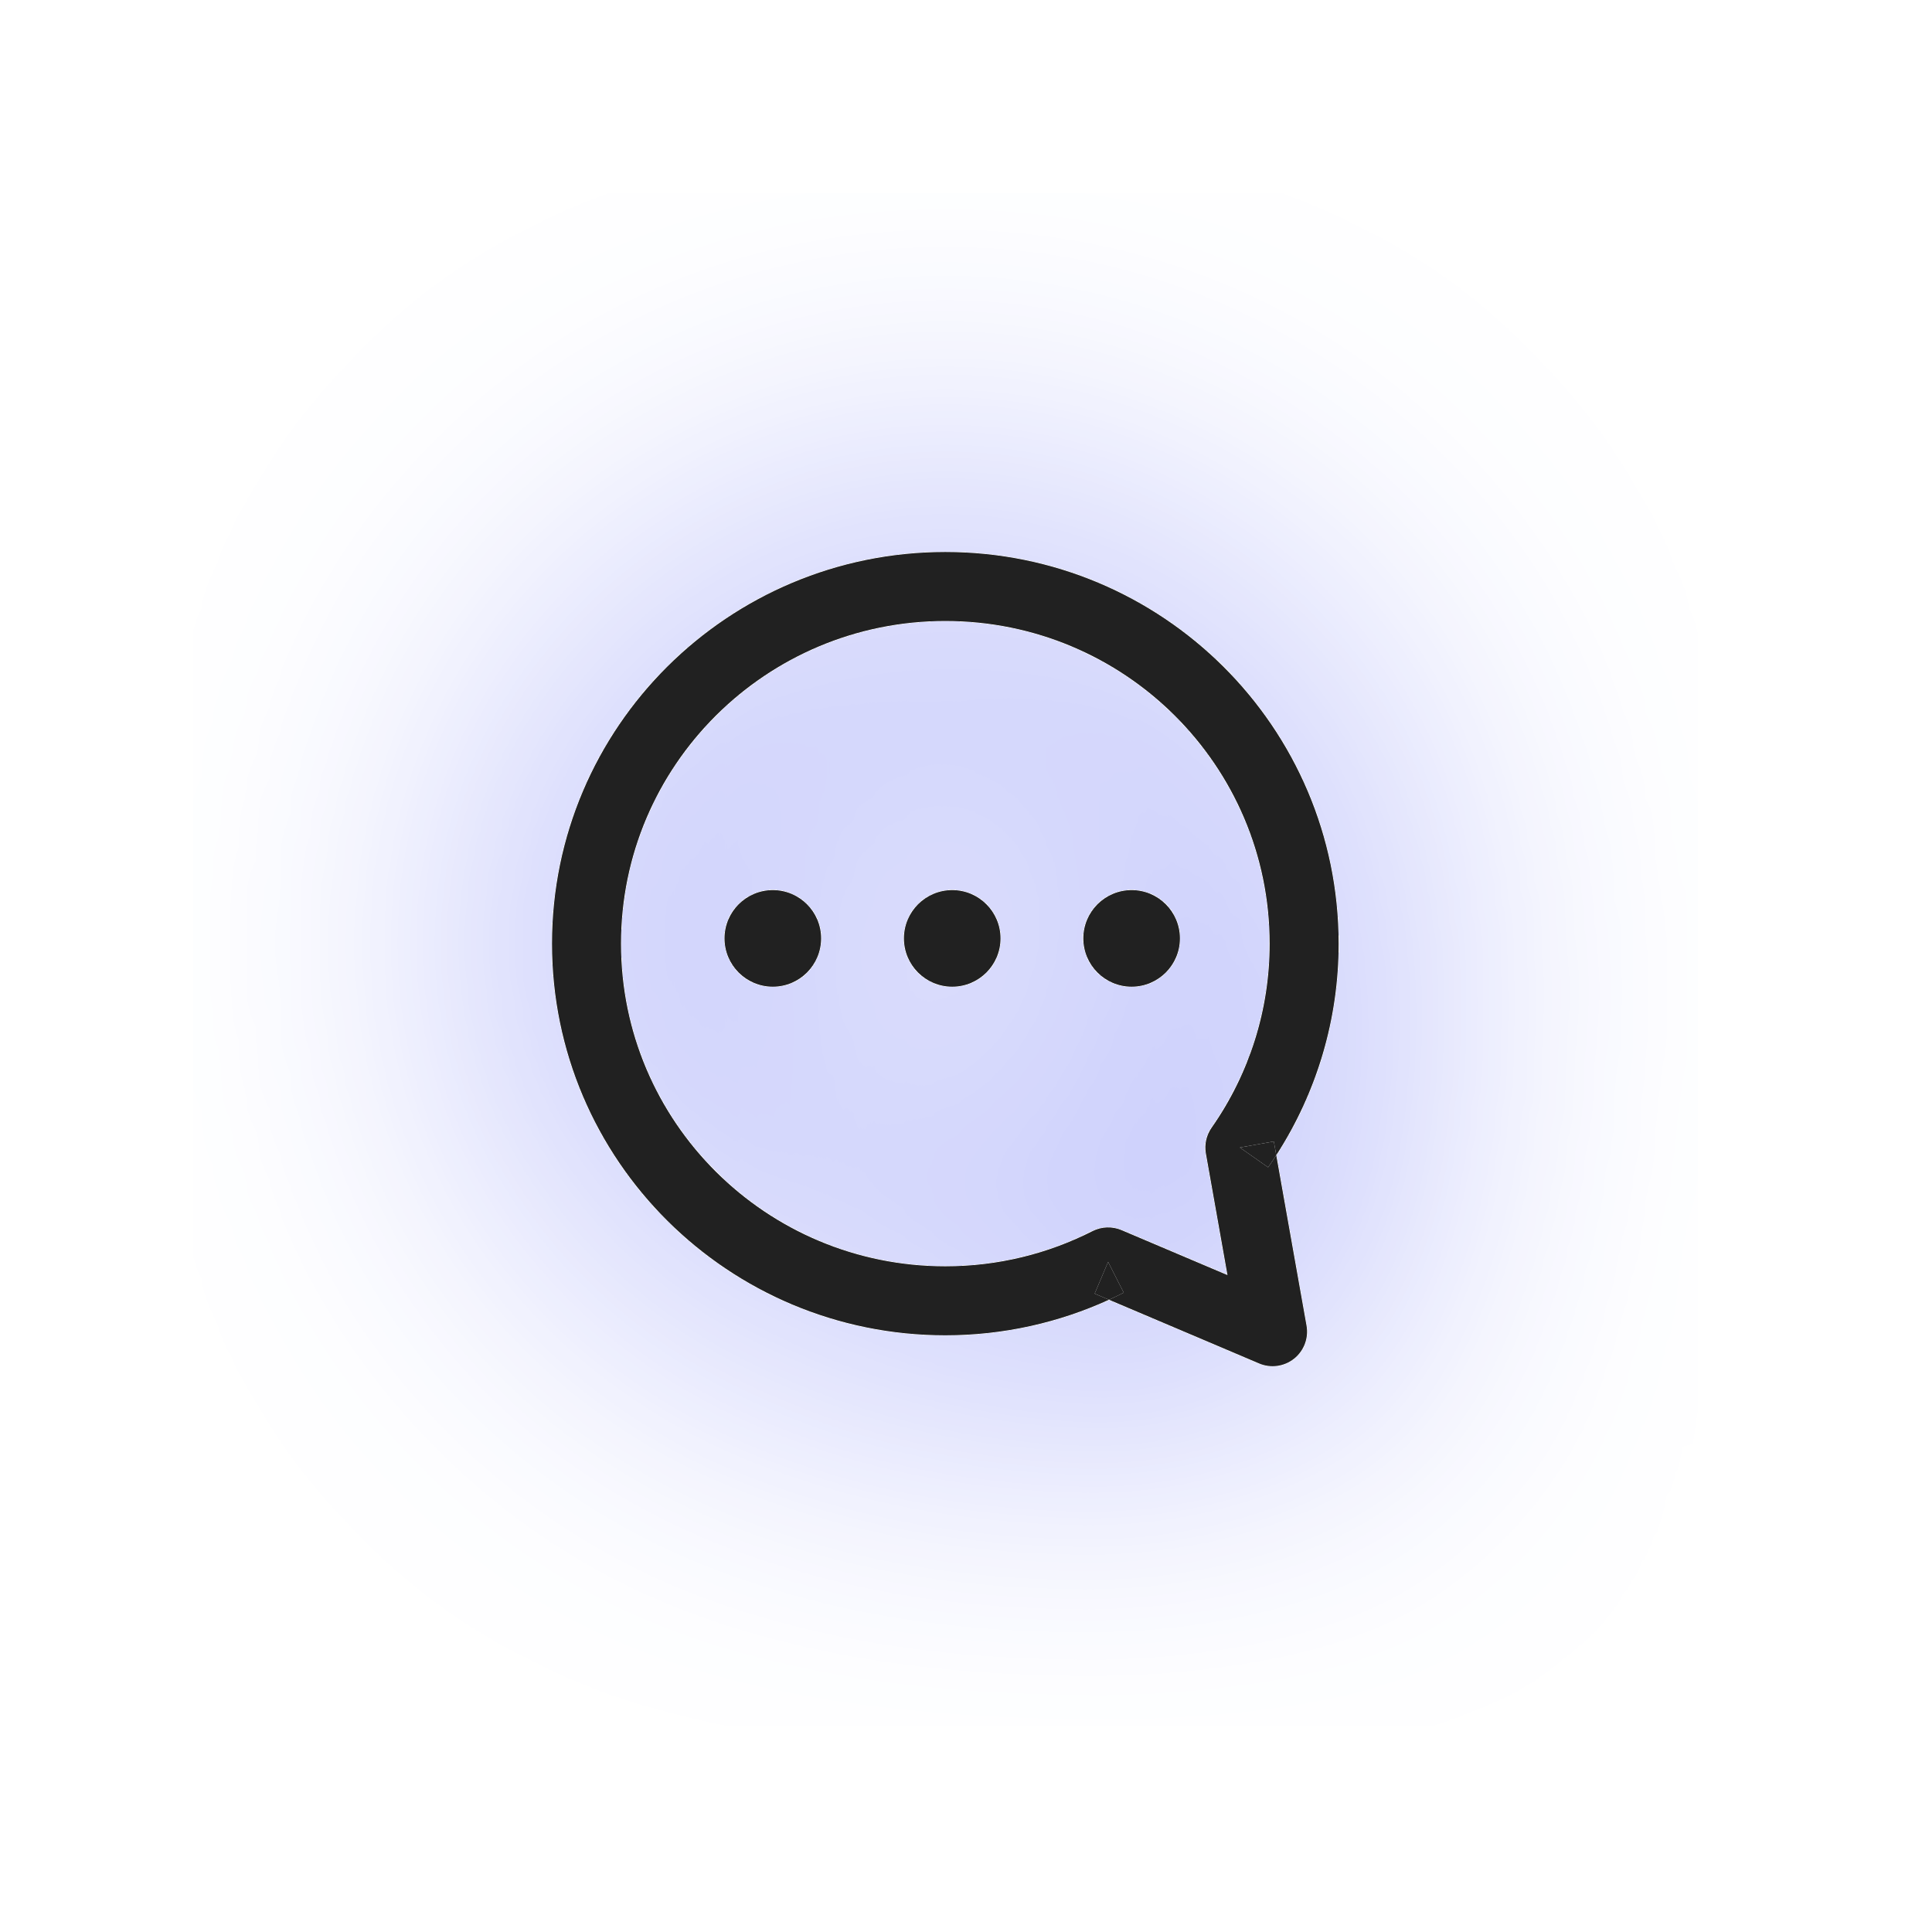
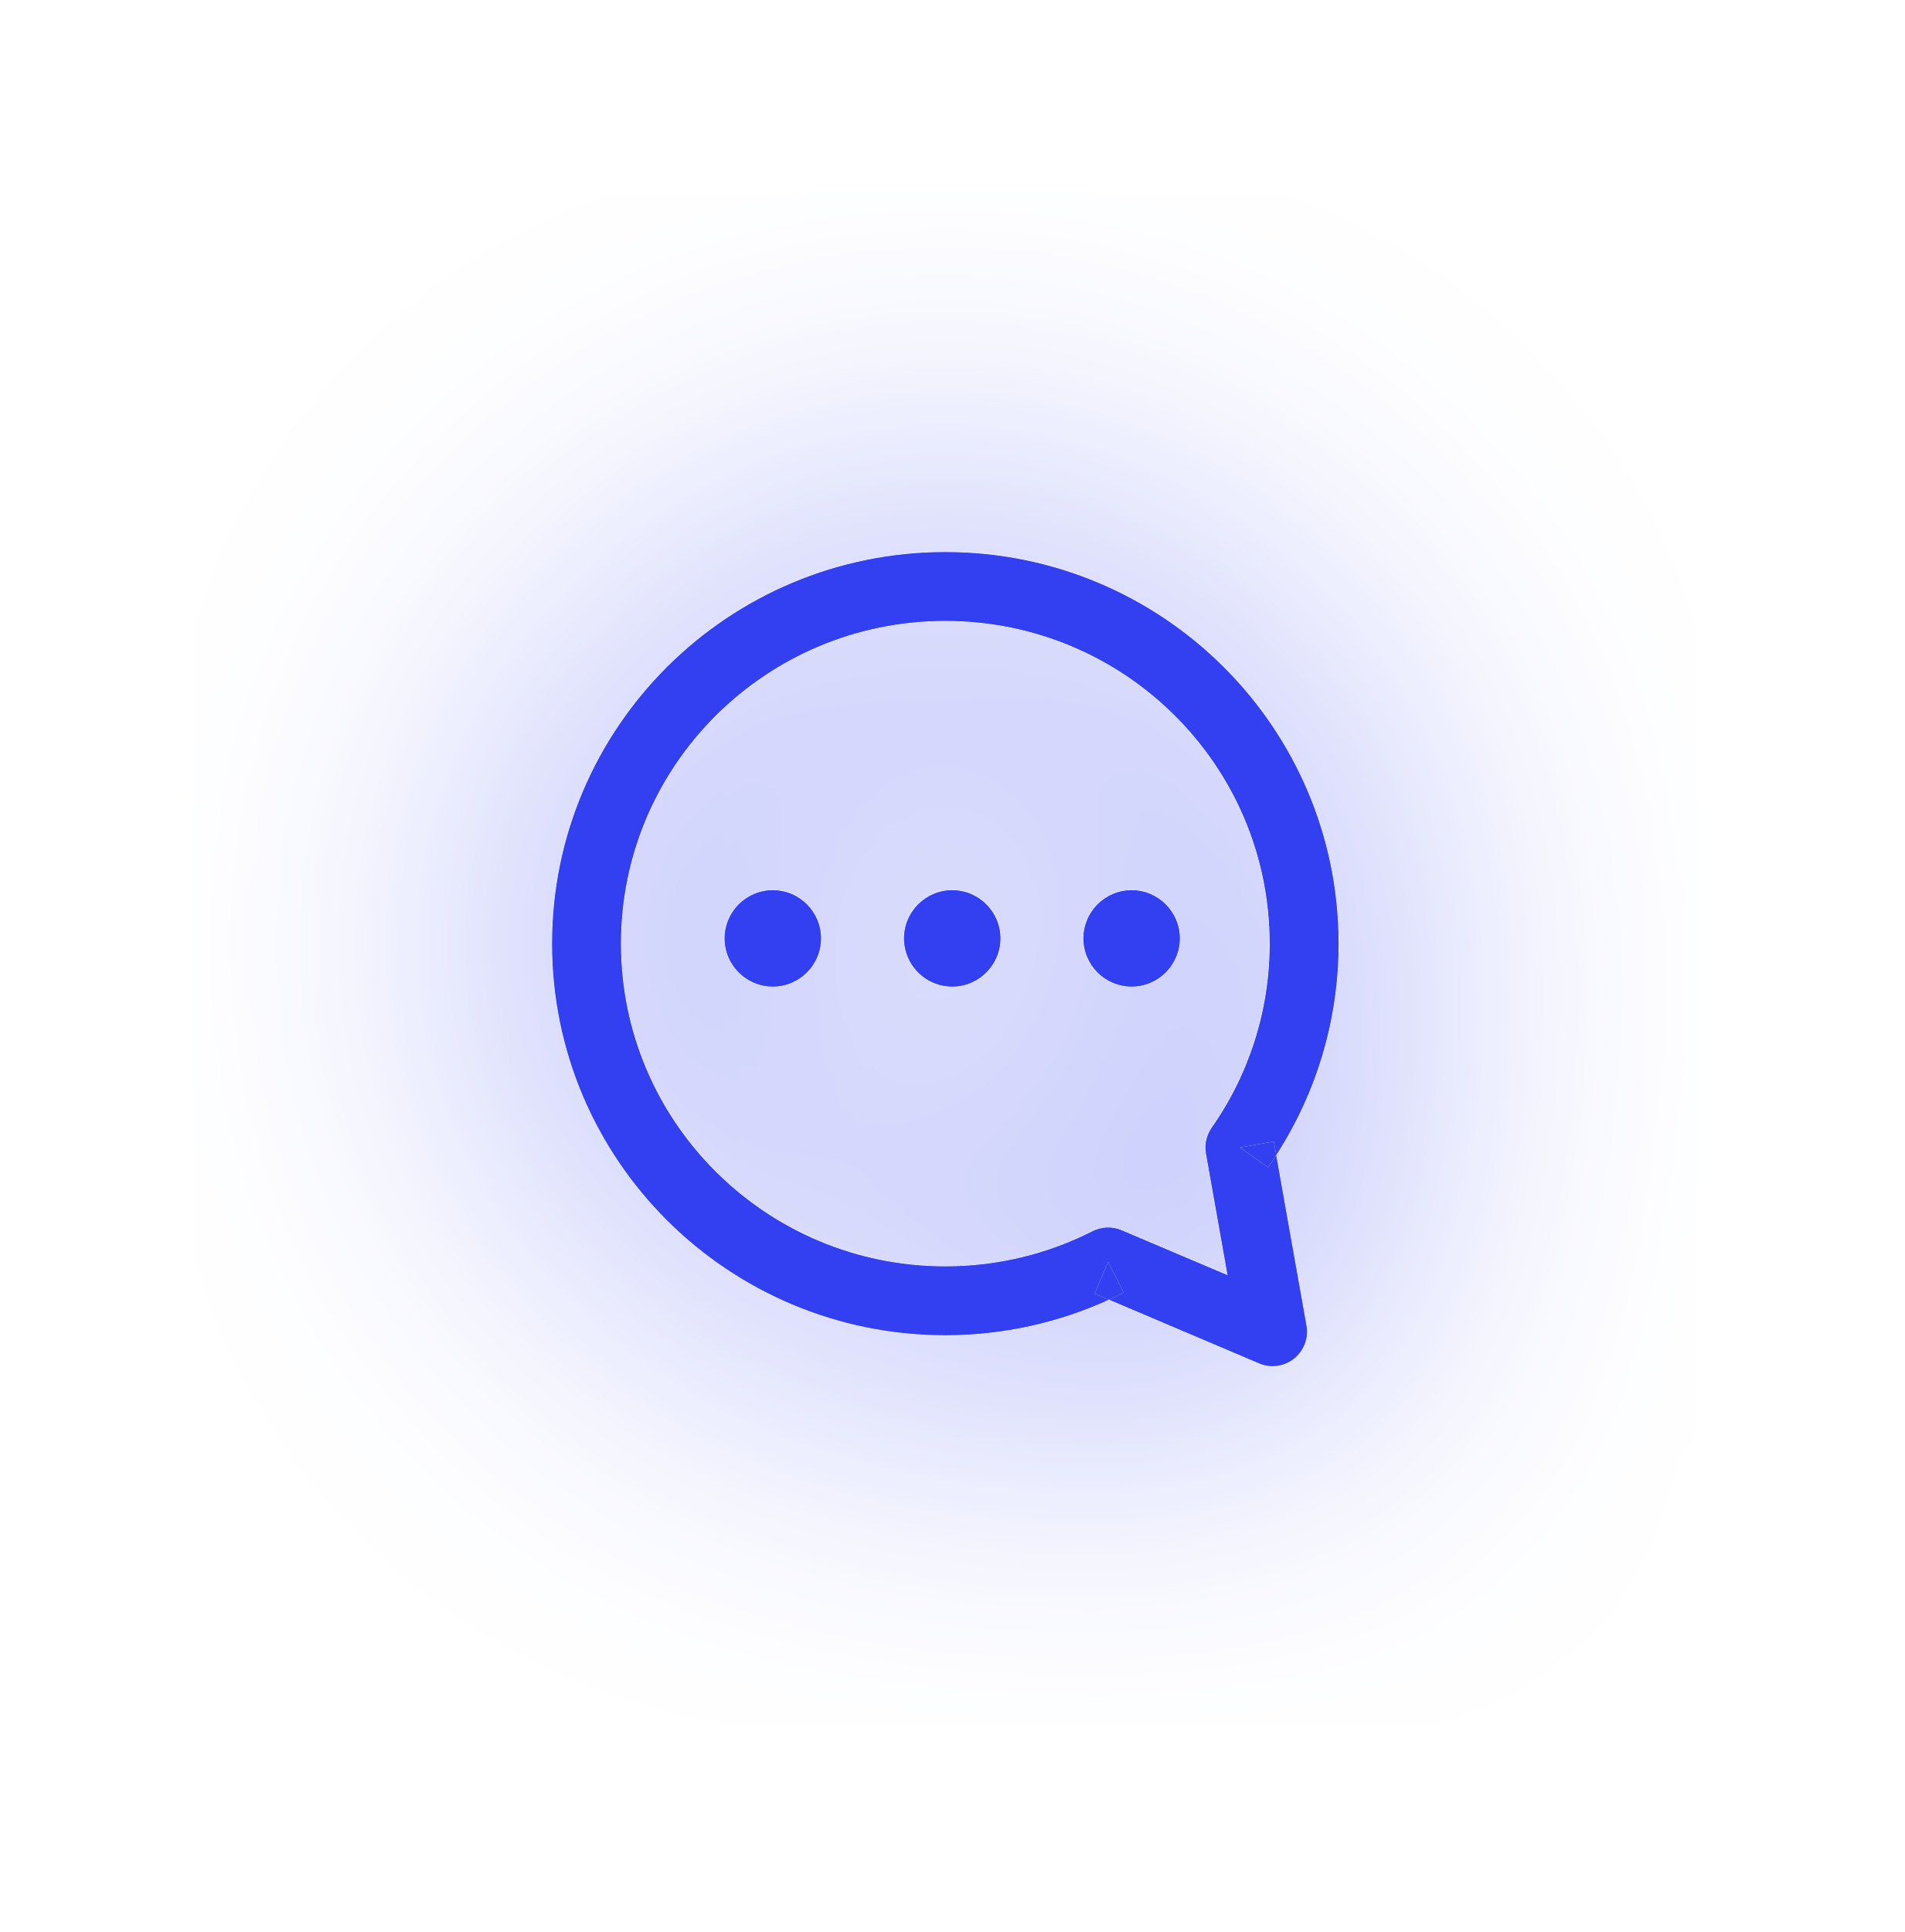
<svg xmlns="http://www.w3.org/2000/svg" width="138" height="140" viewBox="0 0 138 140" fill="none">
  <g filter="url(#filter0_d_453_2020)">
-     <path fill-rule="evenodd" clip-rule="evenodd" d="M40 68.38C40 52.695 52.77 40 68.5 40C84.23 40 97 52.695 97 68.38H94.5L97 68.378L97 68.38C97.005 73.825 95.432 79.146 92.481 83.71L92.304 82.715L89.843 83.153L91.89 84.588C92.093 84.298 92.29 84.006 92.481 83.71L93.449 89.163L94.675 96.063C94.835 96.966 94.488 97.884 93.771 98.456C93.053 99.027 92.08 99.16 91.236 98.801L84.761 96.052L80.361 94.185C80.721 94.021 81.076 93.85 81.428 93.671L80.296 91.442L79.32 93.743L80.361 94.185C76.749 95.835 72.732 96.761 68.5 96.761C52.77 96.761 40 84.066 40 68.38ZM68.5 45C55.51 45 45 55.478 45 68.38C45 81.283 55.51 91.761 68.5 91.761C72.343 91.761 75.963 90.838 79.164 89.213C79.822 88.879 80.594 88.853 81.273 89.141L88.945 92.397L87.381 83.59C87.265 82.935 87.414 82.262 87.796 81.717C90.538 77.806 92.005 73.151 92 68.383V68.38C92 55.478 81.49 45 68.5 45Z" fill="#212121" />
-     <path d="M92.481 83.71L92.304 82.715L89.843 83.153L91.89 84.588C92.093 84.298 92.29 84.006 92.481 83.71Z" fill="#212121" />
-     <path d="M80.361 94.185C80.721 94.021 81.076 93.85 81.428 93.671L80.296 91.442L79.32 93.743L80.361 94.185Z" fill="#212121" />
-     <path d="M59.5 68C59.5 69.933 57.933 71.5 56 71.5C54.067 71.5 52.5 69.933 52.5 68C52.5 66.067 54.067 64.5 56 64.5C57.933 64.5 59.5 66.067 59.5 68Z" fill="#212121" />
-     <path d="M72.5 68C72.5 69.933 70.933 71.5 69 71.5C67.067 71.5 65.5 69.933 65.5 68C65.5 66.067 67.067 64.5 69 64.5C70.933 64.5 72.5 66.067 72.5 68Z" fill="#212121" />
-     <path d="M85.5 68C85.5 69.933 83.933 71.5 82 71.5C80.067 71.5 78.5 69.933 78.5 68C78.5 66.067 80.067 64.5 82 64.5C83.933 64.5 85.5 66.067 85.5 68Z" fill="#212121" />
+     <path fill-rule="evenodd" clip-rule="evenodd" d="M40 68.38C40 52.695 52.77 40 68.5 40C84.23 40 97 52.695 97 68.38H94.5L97 68.378L97 68.38C97.005 73.825 95.432 79.146 92.481 83.71L92.304 82.715L89.843 83.153L91.89 84.588C92.093 84.298 92.29 84.006 92.481 83.71L93.449 89.163L94.675 96.063C94.835 96.966 94.488 97.884 93.771 98.456C93.053 99.027 92.08 99.16 91.236 98.801L84.761 96.052L80.361 94.185C80.721 94.021 81.076 93.85 81.428 93.671L80.296 91.442L79.32 93.743L80.361 94.185C76.749 95.835 72.732 96.761 68.5 96.761C52.77 96.761 40 84.066 40 68.38ZM68.5 45C55.51 45 45 55.478 45 68.38C45 81.283 55.51 91.761 68.5 91.761C72.343 91.761 75.963 90.838 79.164 89.213C79.822 88.879 80.594 88.853 81.273 89.141L88.945 92.397L87.381 83.59C87.265 82.935 87.414 82.262 87.796 81.717C90.538 77.806 92.005 73.151 92 68.383V68.38C92 55.478 81.49 45 68.5 45Z" fill="#3340F1" />
+     <path d="M92.481 83.71L92.304 82.715L89.843 83.153L91.89 84.588C92.093 84.298 92.29 84.006 92.481 83.71Z" fill="#3340F1" />
+     <path d="M80.361 94.185C80.721 94.021 81.076 93.85 81.428 93.671L80.296 91.442L79.32 93.743L80.361 94.185Z" fill="#3340F1" />
+     <path d="M59.5 68C59.5 69.933 57.933 71.5 56 71.5C54.067 71.5 52.5 69.933 52.5 68C52.5 66.067 54.067 64.5 56 64.5C57.933 64.5 59.5 66.067 59.5 68Z" fill="#3340F1" />
+     <path d="M72.5 68C72.5 69.933 70.933 71.5 69 71.5C67.067 71.5 65.5 69.933 65.5 68C65.5 66.067 67.067 64.5 69 64.5C70.933 64.5 72.5 66.067 72.5 68Z" fill="#3340F1" />
+     <path d="M85.5 68C85.5 69.933 83.933 71.5 82 71.5C80.067 71.5 78.5 69.933 78.5 68C78.5 66.067 80.067 64.5 82 64.5C83.933 64.5 85.5 66.067 85.5 68Z" fill="#3340F1" />
  </g>
  <defs>
    <filter id="filter0_d_453_2020" x="14" y="14" width="109" height="111" filterUnits="userSpaceOnUse" color-interpolation-filters="sRGB">
      <feFlood flood-opacity="0" result="BackgroundImageFix" />
      <feColorMatrix in="SourceAlpha" type="matrix" values="0 0 0 0 0 0 0 0 0 0 0 0 0 0 0 0 0 0 127 0" result="hardAlpha" />
      <feOffset />
      <feGaussianBlur stdDeviation="13" />
      <feComposite in2="hardAlpha" operator="out" />
      <feColorMatrix type="matrix" values="0 0 0 0 0.2 0 0 0 0 0.251 0 0 0 0 0.945 0 0 0 1 0" />
      <feBlend mode="normal" in2="BackgroundImageFix" result="effect1_dropShadow_453_2020" />
      <feBlend mode="normal" in="SourceGraphic" in2="effect1_dropShadow_453_2020" result="shape" />
    </filter>
  </defs>
</svg>
